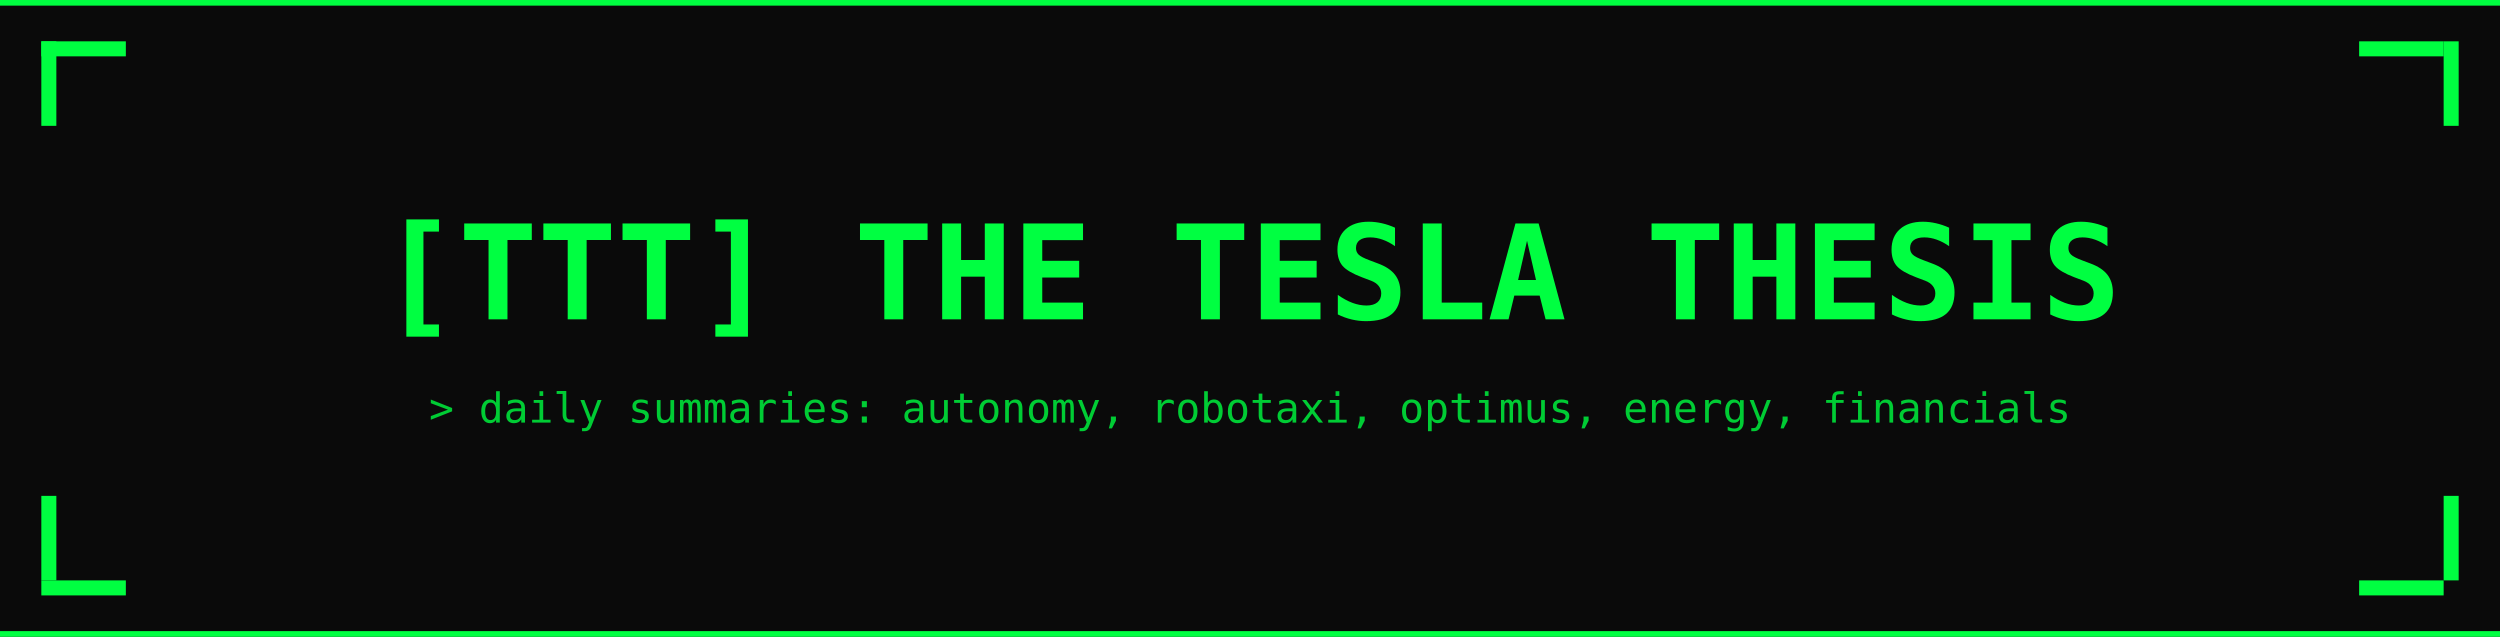
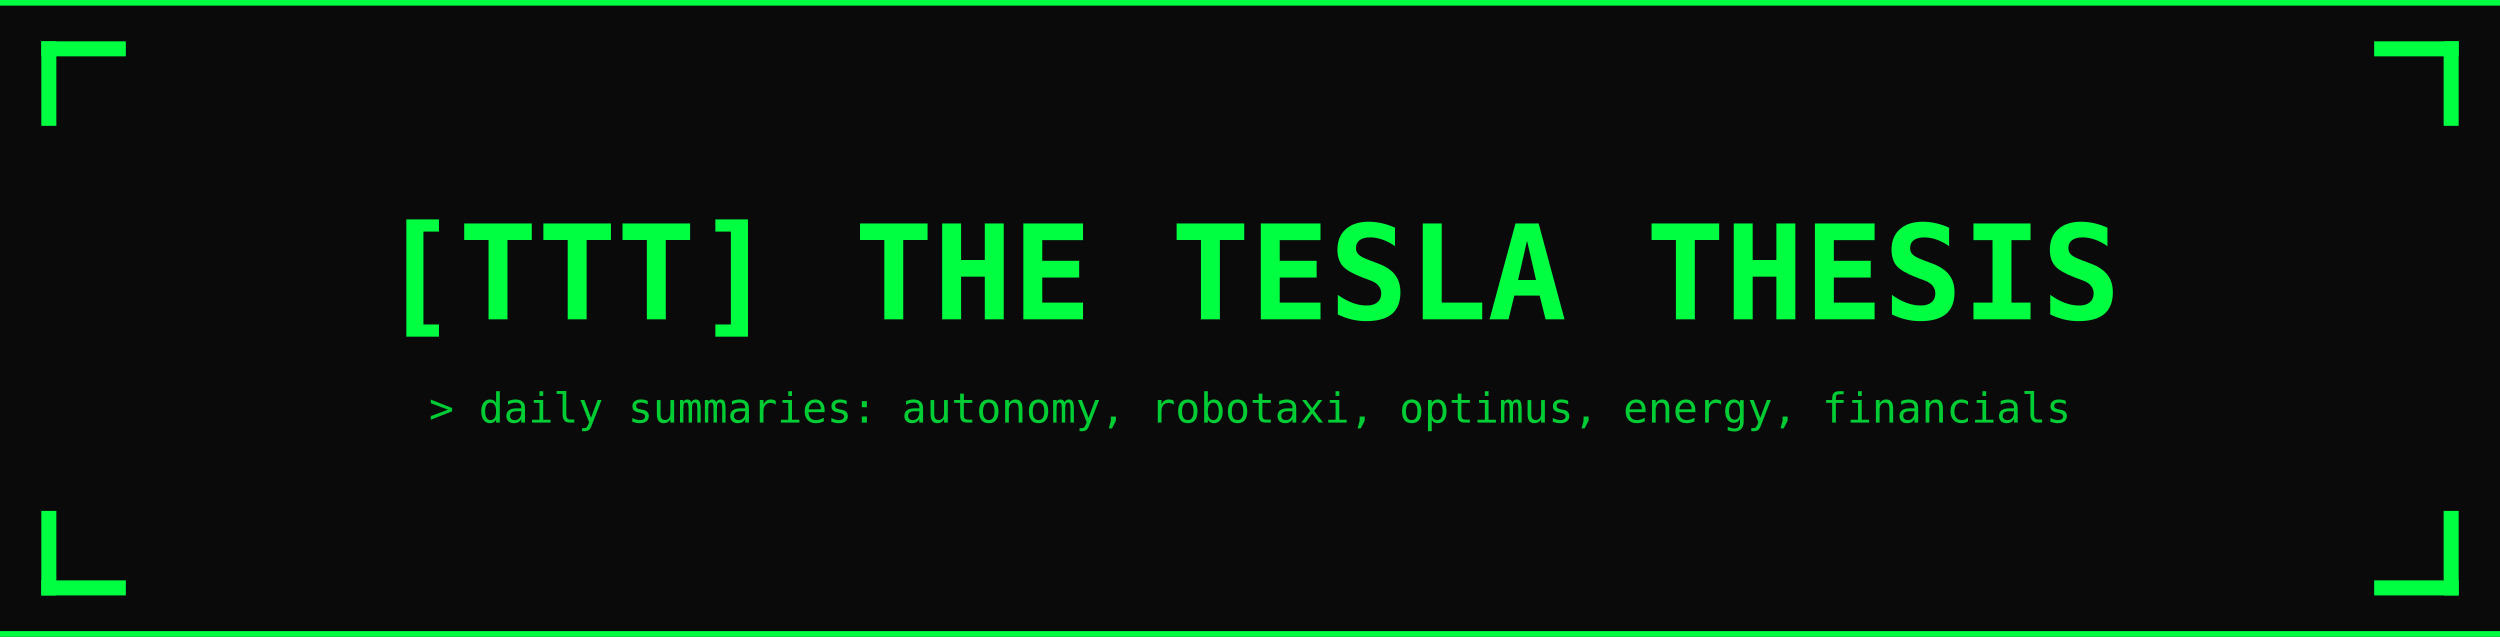
<svg xmlns="http://www.w3.org/2000/svg" viewBox="0 0 1331 339">
  <rect width="1331" height="339" fill="#0a0a0a" />
  <rect x="0" y="0" width="1331" height="3" fill="#00ff41" />
  <rect x="0" y="336" width="1331" height="3" fill="#00ff41" />
  <text x="665.5" y="170" text-anchor="middle" font-family="JetBrains Mono, Consolas, monospace" font-size="70" font-weight="700" fill="#00ff41">[TTT] THE TESLA THESIS</text>
  <text x="665.5" y="225" text-anchor="middle" font-family="JetBrains Mono, Consolas, monospace" font-size="22" fill="#00cc34">&gt; daily summaries: autonomy, robotaxi, optimus, energy, financials</text>
  <rect x="22" y="22" width="45" height="8" fill="#00ff41" />
  <rect x="22" y="22" width="8" height="45" fill="#00ff41" />
-   <rect x="1256" y="22" width="45" height="8" fill="#00ff41" />
+   <rect x="1264" y="22" width="45" height="8" fill="#00ff41" />
  <rect x="1301" y="22" width="8" height="45" fill="#00ff41" />
  <rect x="22" y="309" width="45" height="8" fill="#00ff41" />
-   <rect x="22" y="264" width="8" height="45" fill="#00ff41" />
-   <rect x="1256" y="309" width="45" height="8" fill="#00ff41" />
-   <rect x="1301" y="264" width="8" height="45" fill="#00ff41" />
+   <rect x="22" y="272" width="8" height="45" fill="#00ff41" />
+   <rect x="1264" y="309" width="45" height="8" fill="#00ff41" />
+   <rect x="1301" y="272" width="8" height="45" fill="#00ff41" />
</svg>
